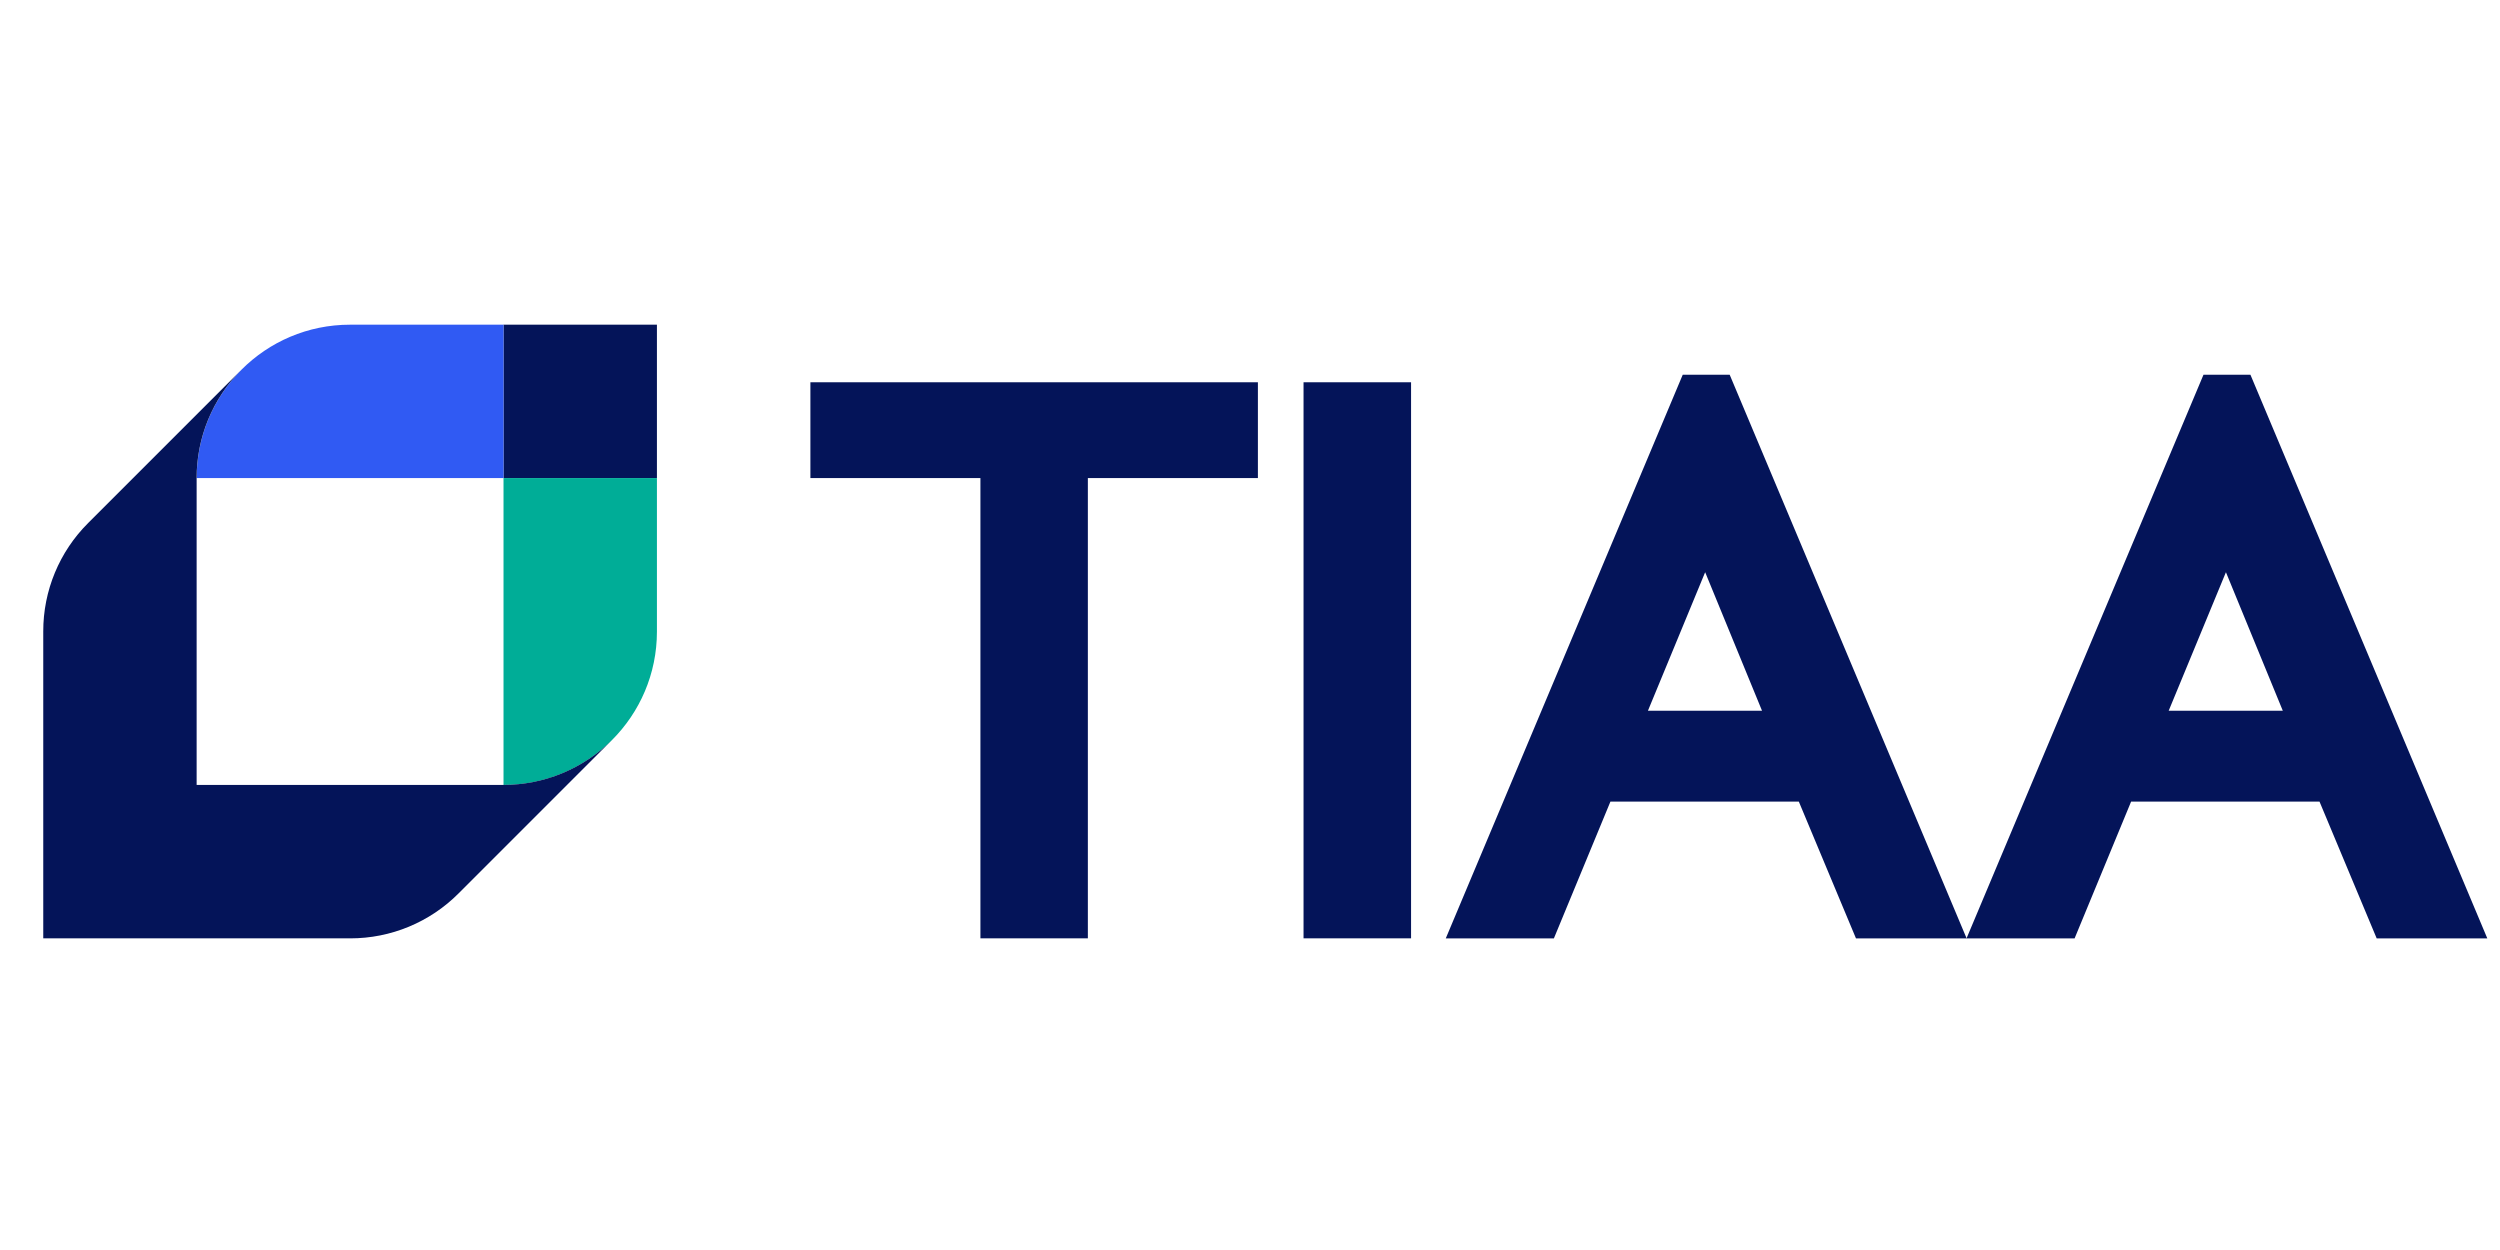
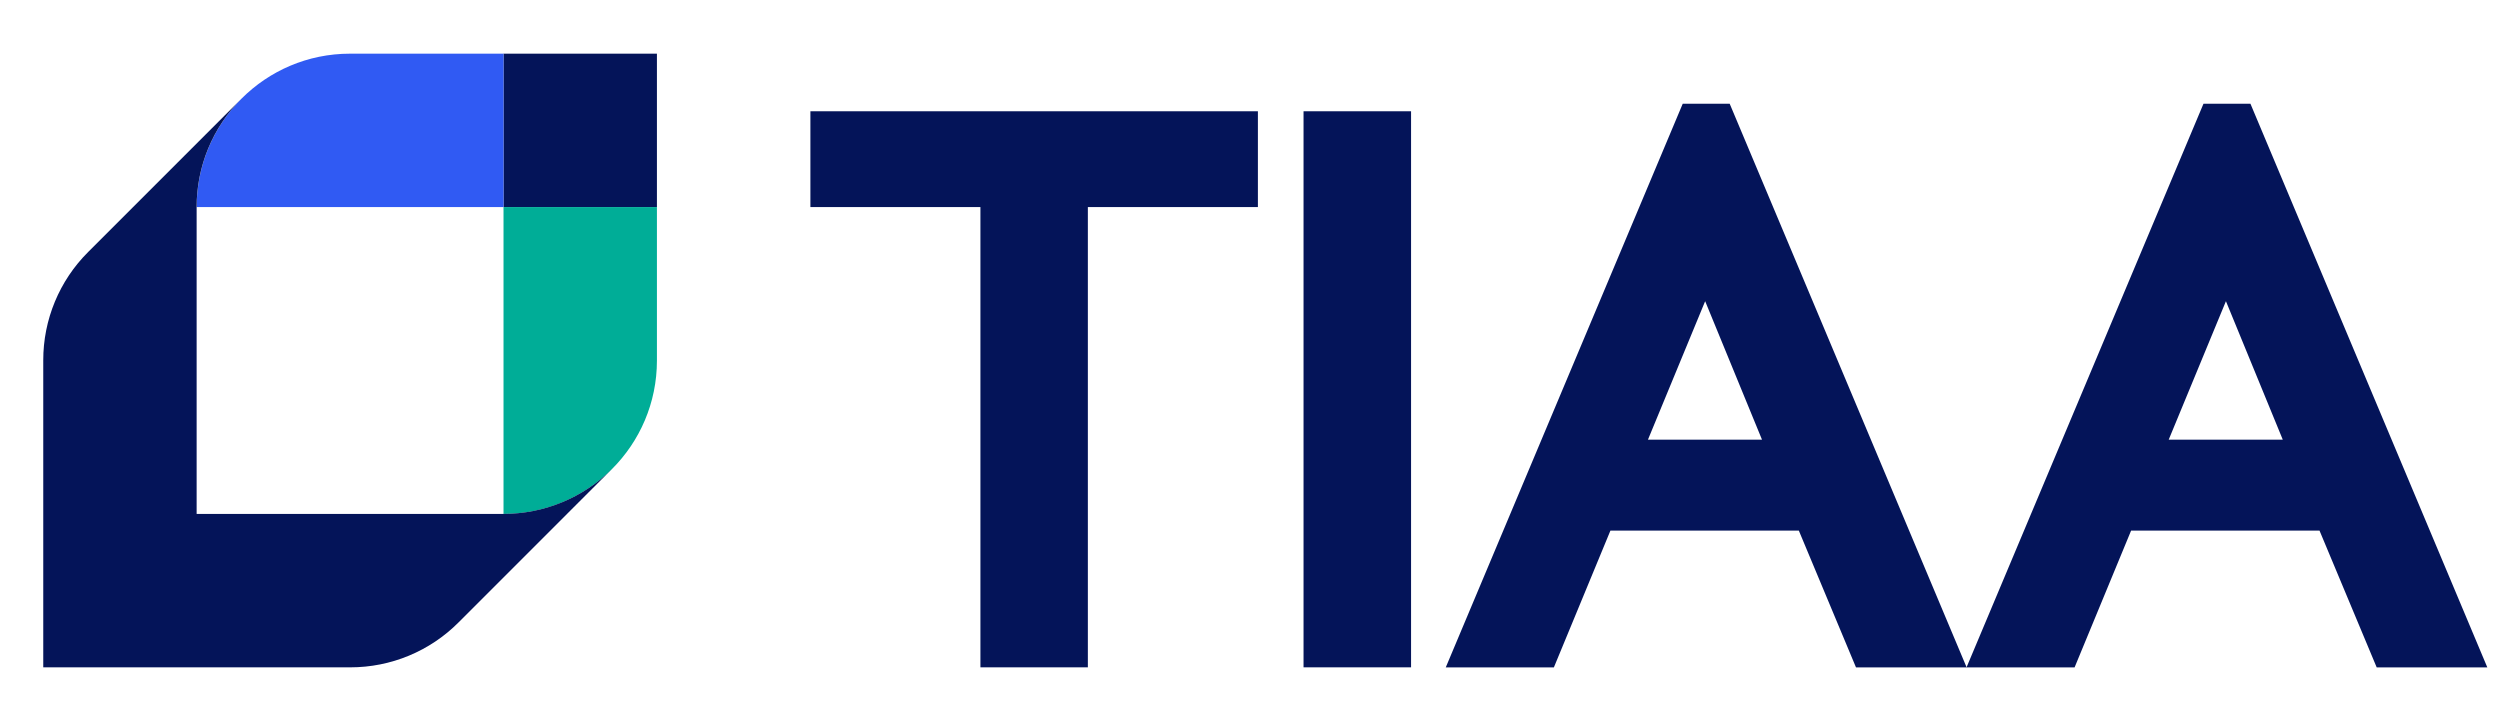
- <svg xmlns="http://www.w3.org/2000/svg" width="120" height="60" viewBox="3 15 113 32" fill="none">
+ <svg xmlns="http://www.w3.org/2000/svg" width="113" height="32" viewBox="3 15 113 32" fill="none">
  <path fill="#041459" d="M39.63 20.028v4.332h7.685v20.804h4.856V24.36h7.686v-4.332H39.632Zm22.29 0v25.136h4.86V20.028Zm18.153 8.586 2.57 6.26h-5.156zm-1.015-8.922-10.71 25.475h4.887l2.556-6.184h8.516l2.584 6.184h5.001l-10.71-25.478h-2.124zm24.554 8.922 2.57 6.26h-5.157zm-1.016-8.922-10.71 25.475h4.885l2.555-6.184h8.516l2.585 6.184h5L104.72 19.689h-2.124zm-69.903-2.266h-6.934v6.934h6.934z" style="stroke-width:.693" />
  <path fill="#305af3" d="M18.82 17.426a6.93 6.93 0 0 0-6.93 6.934h13.87v-6.934z" style="stroke-width:.693" />
  <path fill="#00ad97" d="M32.693 31.299a6.93 6.93 0 0 1-6.934 6.93V24.36h6.934z" style="stroke-width:.693" />
  <path fill="#041459" d="M25.76 38.23H11.888V24.36a6.9 6.9 0 0 1 2.029-4.902l-6.93 6.93a6.9 6.9 0 0 0-2.032 4.903v13.873h13.873a6.9 6.9 0 0 0 4.902-2.035l6.93-6.93a6.92 6.92 0 0 1-4.902 2.028z" style="stroke-width:.693" />
</svg>
